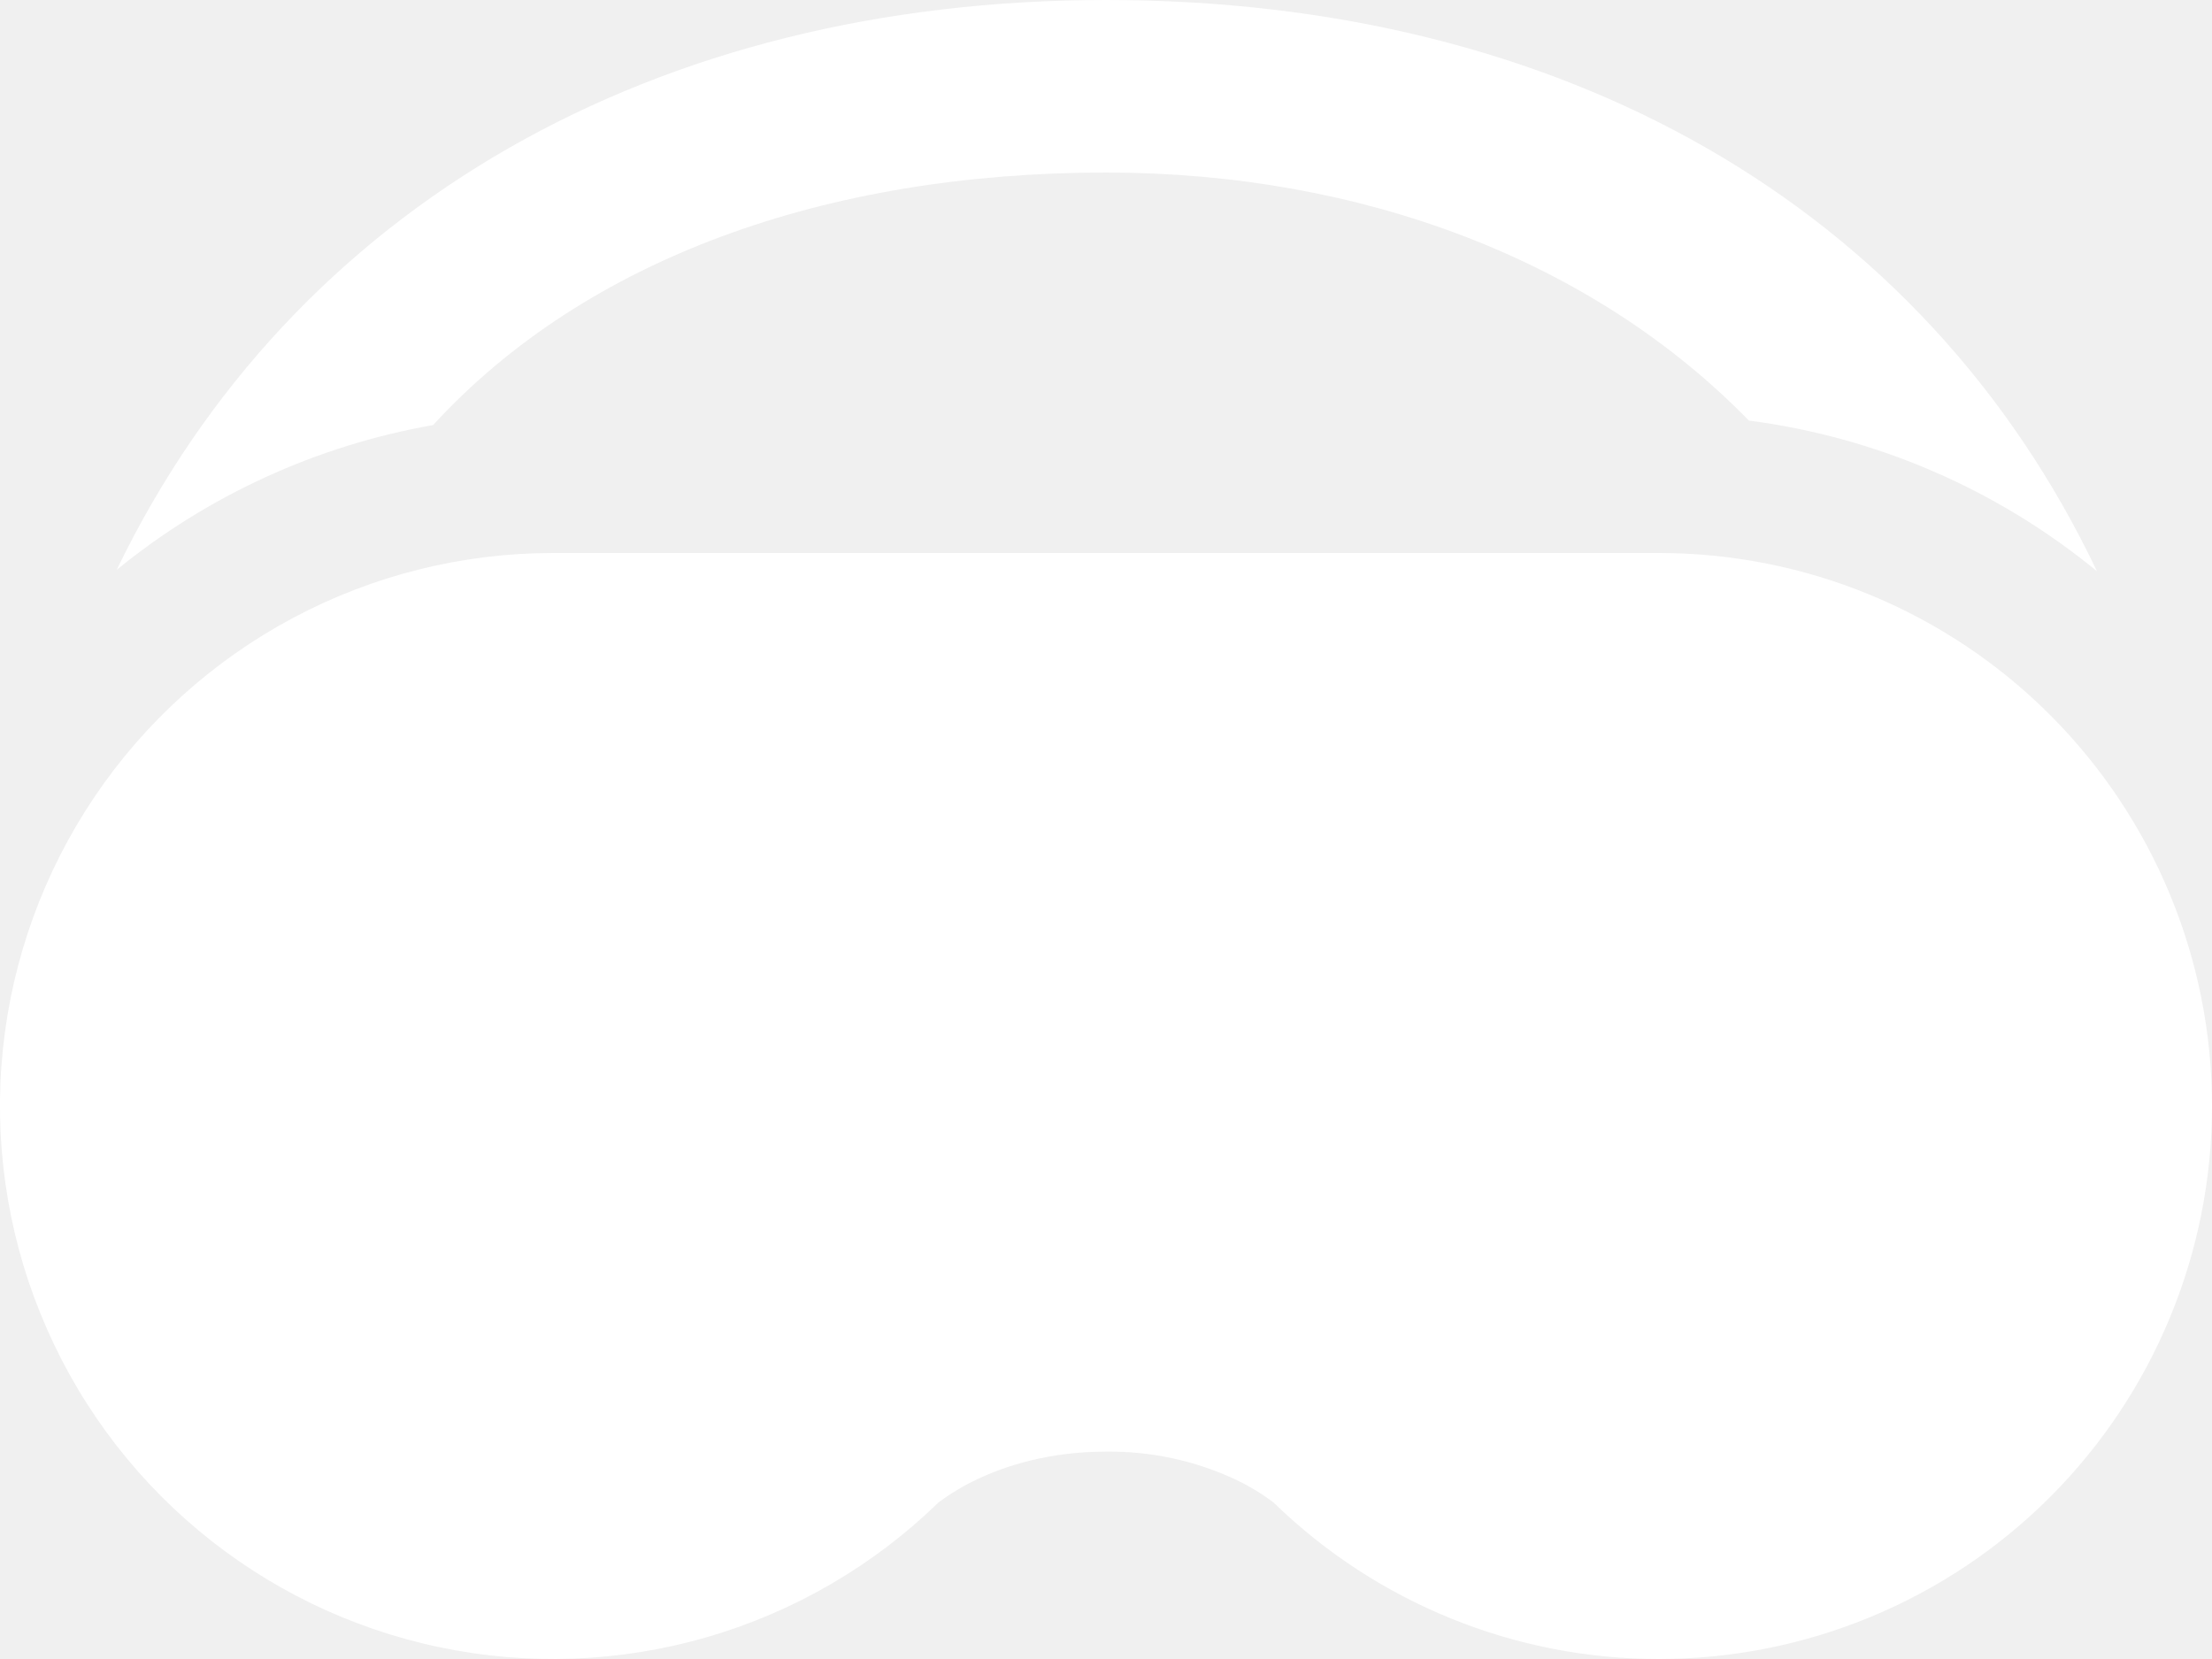
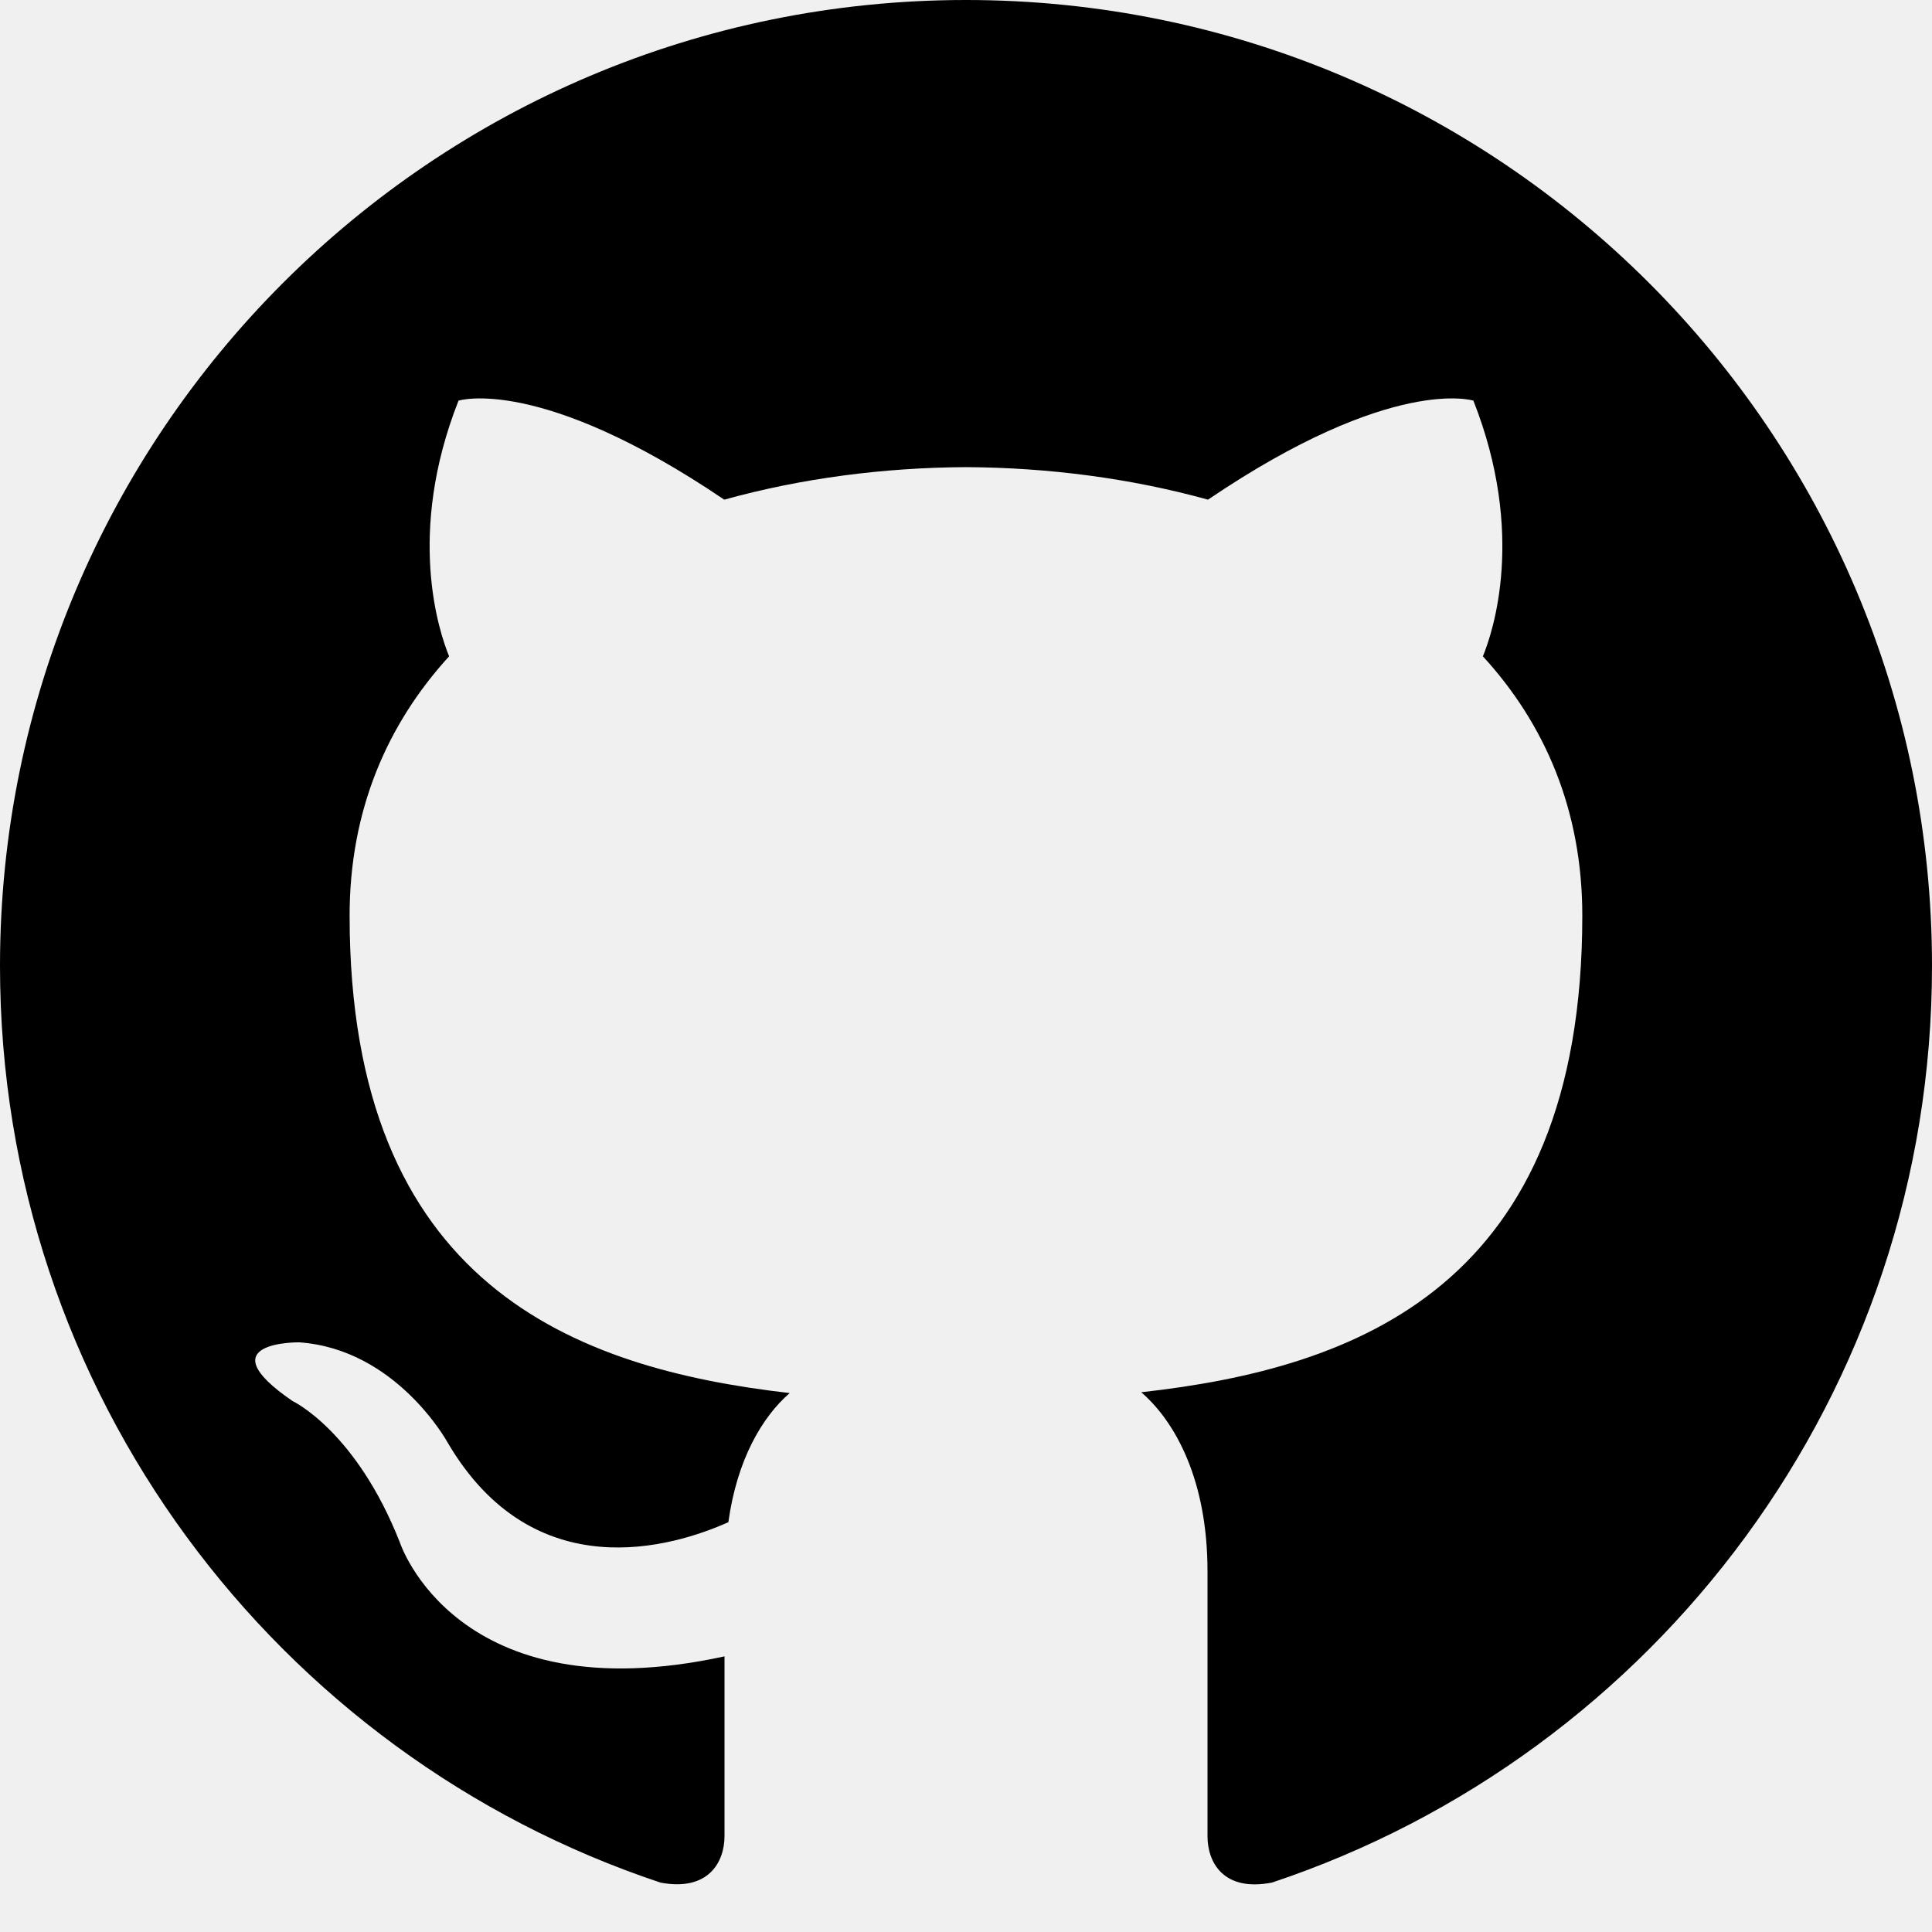
- <svg xmlns="http://www.w3.org/2000/svg" width="24" height="18" viewBox="0 0 24 18" fill="none">
-   <path d="M12 1.872C14.785 1.872 17.289 2.833 18.975 4.563C20.362 4.743 21.671 5.31 22.752 6.198C20.86 2.223 16.942 0 12 0C7.125 0 3.18 2.22 1.266 6.183C2.257 5.374 3.439 4.833 4.699 4.612C6.354 2.808 8.961 1.872 12 1.872Z" fill="white" />
-   <path d="M18 18C16.44 18.002 14.94 17.393 13.821 16.305L13.818 16.302C13.689 16.205 13.55 16.121 13.404 16.052C12.965 15.847 12.485 15.744 12 15.75C11.379 15.75 10.907 15.905 10.598 16.052C10.451 16.121 10.312 16.205 10.182 16.302L10.179 16.305C9.474 16.99 8.611 17.491 7.667 17.764C6.723 18.037 5.726 18.074 4.764 17.871C3.802 17.669 2.905 17.233 2.151 16.603C1.397 15.972 0.809 15.166 0.44 14.255C0.07 13.344 -0.07 12.356 0.032 11.379C0.134 10.401 0.475 9.463 1.024 8.648C1.573 7.833 2.314 7.165 3.182 6.703C4.049 6.241 5.017 6 6 6H18C19.592 6 21.118 6.632 22.243 7.757C23.368 8.883 24 10.409 24 12C24 13.591 23.368 15.117 22.243 16.243C21.118 17.368 19.592 18 18 18Z" fill="white" />
+ <svg xmlns="http://www.w3.org/2000/svg" width="24" height="24" viewBox="0 0 24 24">
+   <path d="M12 0c-6.626 0-12 5.373-12 12 0 5.302 3.438 9.8 8.207 11.387.599.111.793-.261.793-.577v-2.234c-3.338.726-4.033-1.416-4.033-1.416-.546-1.387-1.333-1.756-1.333-1.756-1.089-.745.083-.729.083-.729 1.205.084 1.839 1.237 1.839 1.237 1.07 1.834 2.807 1.304 3.492.997.107-.775.418-1.305.762-1.604-2.665-.305-5.467-1.334-5.467-5.931 0-1.311.469-2.381 1.236-3.221-.124-.303-.535-1.524.117-3.176 0 0 1.008-.322 3.301 1.23.957-.266 1.983-.399 3.003-.404 1.02.005 2.047.138 3.006.404 2.291-1.552 3.297-1.23 3.297-1.23.653 1.653.242 2.874.118 3.176.77.84 1.235 1.911 1.235 3.221 0 4.609-2.807 5.624-5.479 5.921.43.372.823 1.102.823 2.222v3.293c0 .319.192.694.801.576 4.765-1.589 8.199-6.086 8.199-11.386 0-6.627-5.373-12-12-12z" />
</svg>
